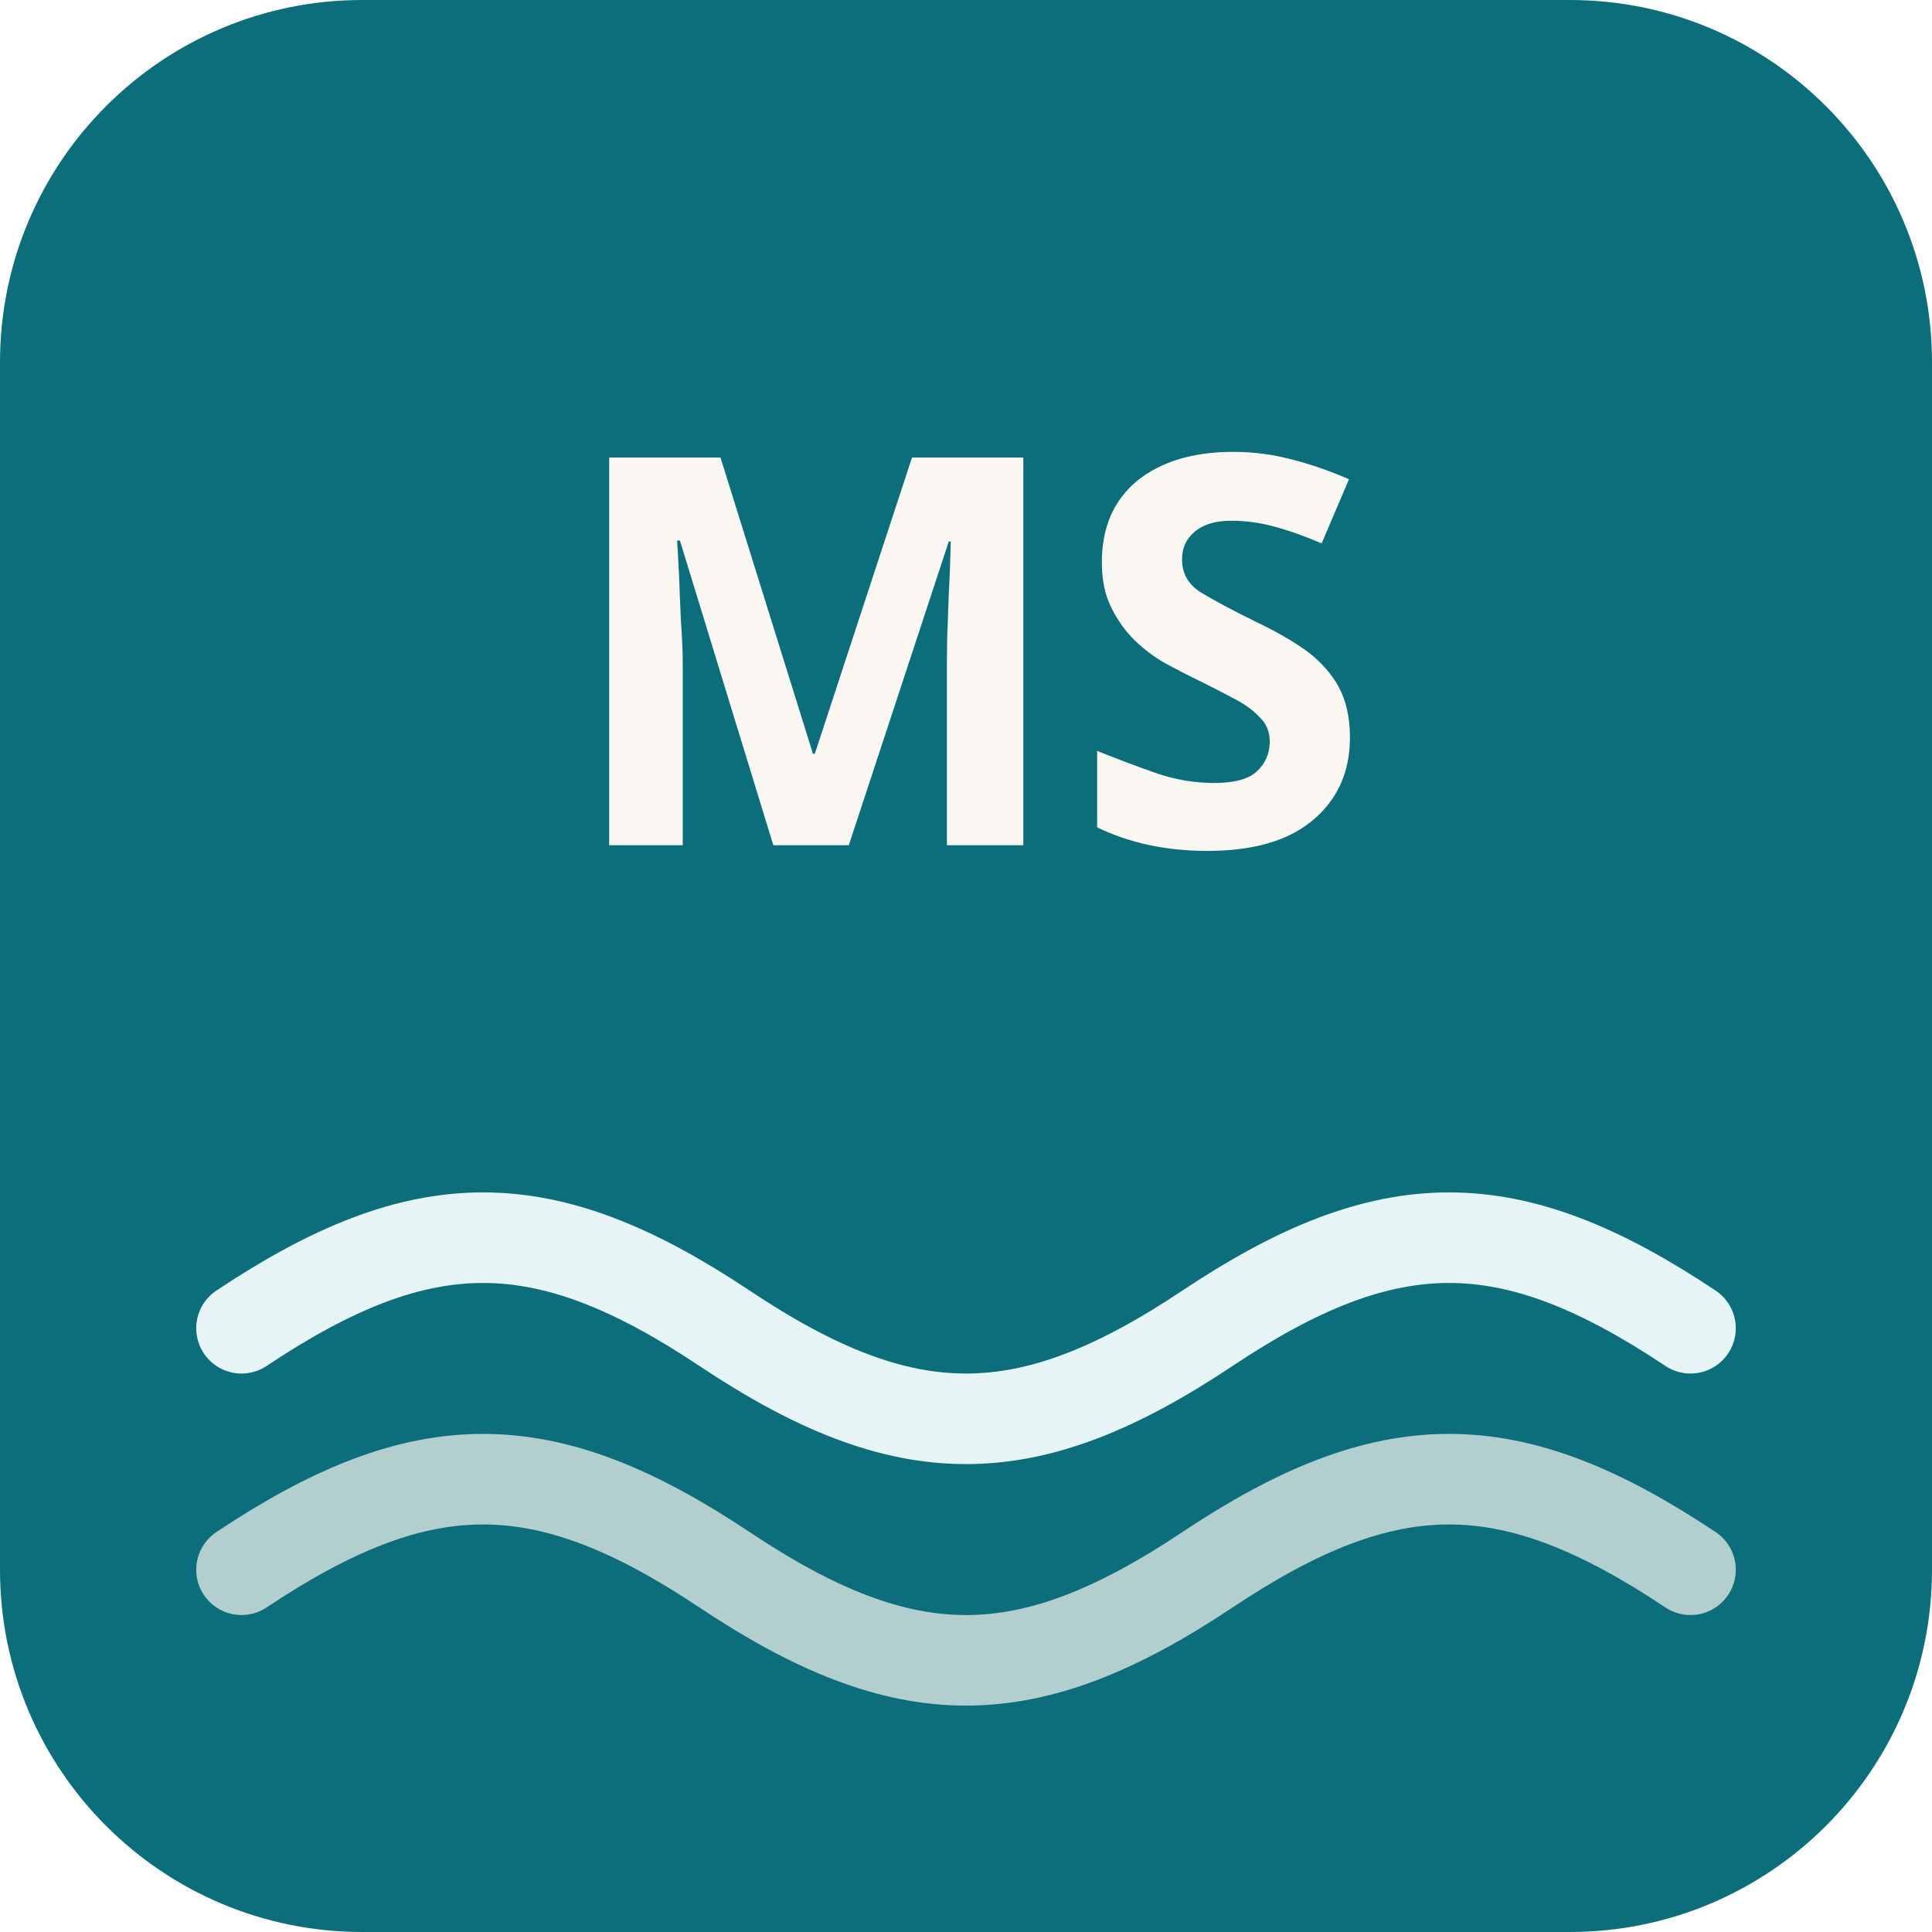
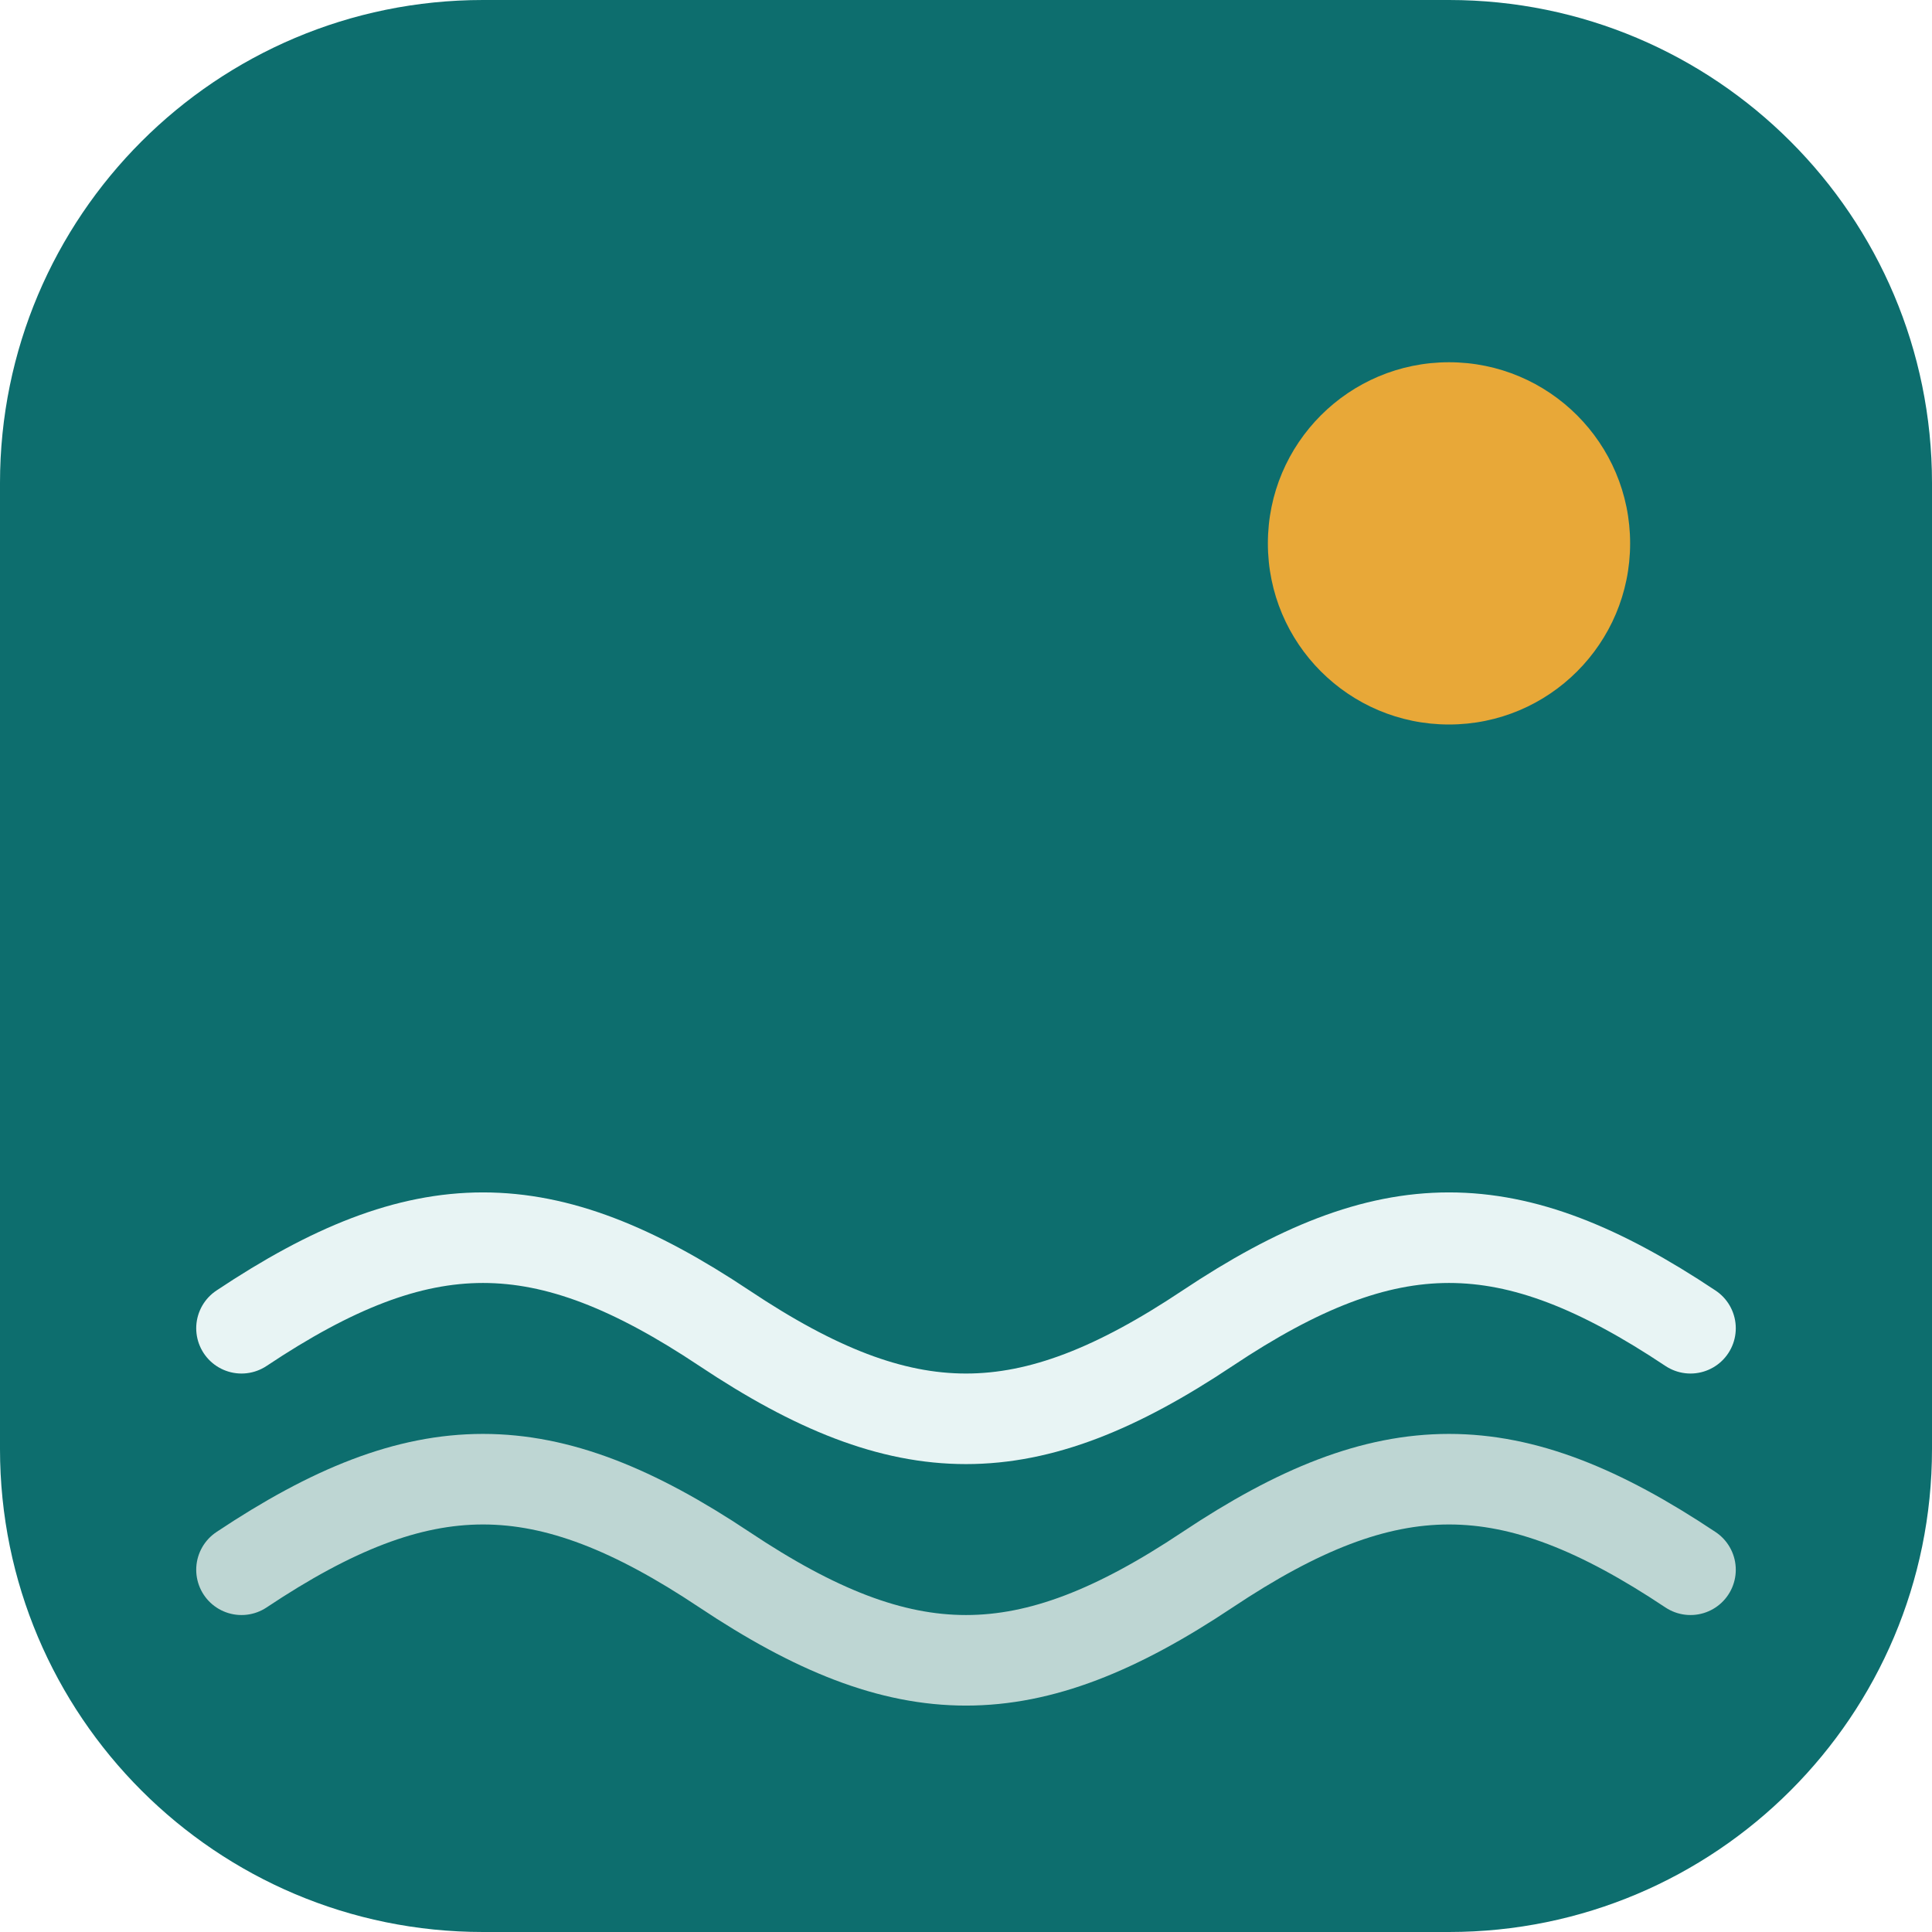
<svg xmlns="http://www.w3.org/2000/svg" viewBox="0 0 32 32" fill="none">
-   <rect width="32" height="32" rx="6" fill="#0C6E7A" />
-   <path d="M4 22c3-2 5-2 8 0s5 2 8 0 5-2 8 0" stroke="#E6F4F6" stroke-width="1.5" stroke-linecap="round" />
-   <path d="M4 26c3-2 5-2 8 0s5 2 8 0 5-2 8 0" stroke="#FAF7F2" stroke-width="1.5" stroke-linecap="round" opacity="0.7" />
-   <text x="16" y="14" text-anchor="middle" fill="#FAF7F2" font-family="system-ui,sans-serif" font-size="9" font-weight="700">MS</text>
+   <rect width="32" height="32" rx="8" fill="#0D6E6E" />
+   <path d="M4 22c3-2 5-2 8 0s5 2 8 0 5-2 8 0" stroke="#E8F4F4" stroke-width="1.5" stroke-linecap="round" />
+   <path d="M4 26c3-2 5-2 8 0s5 2 8 0 5-2 8 0" stroke="#FAF8F4" stroke-width="1.5" stroke-linecap="round" opacity="0.75" />
+   <circle cx="24" cy="9" r="3" fill="#E8A838" />
</svg>
